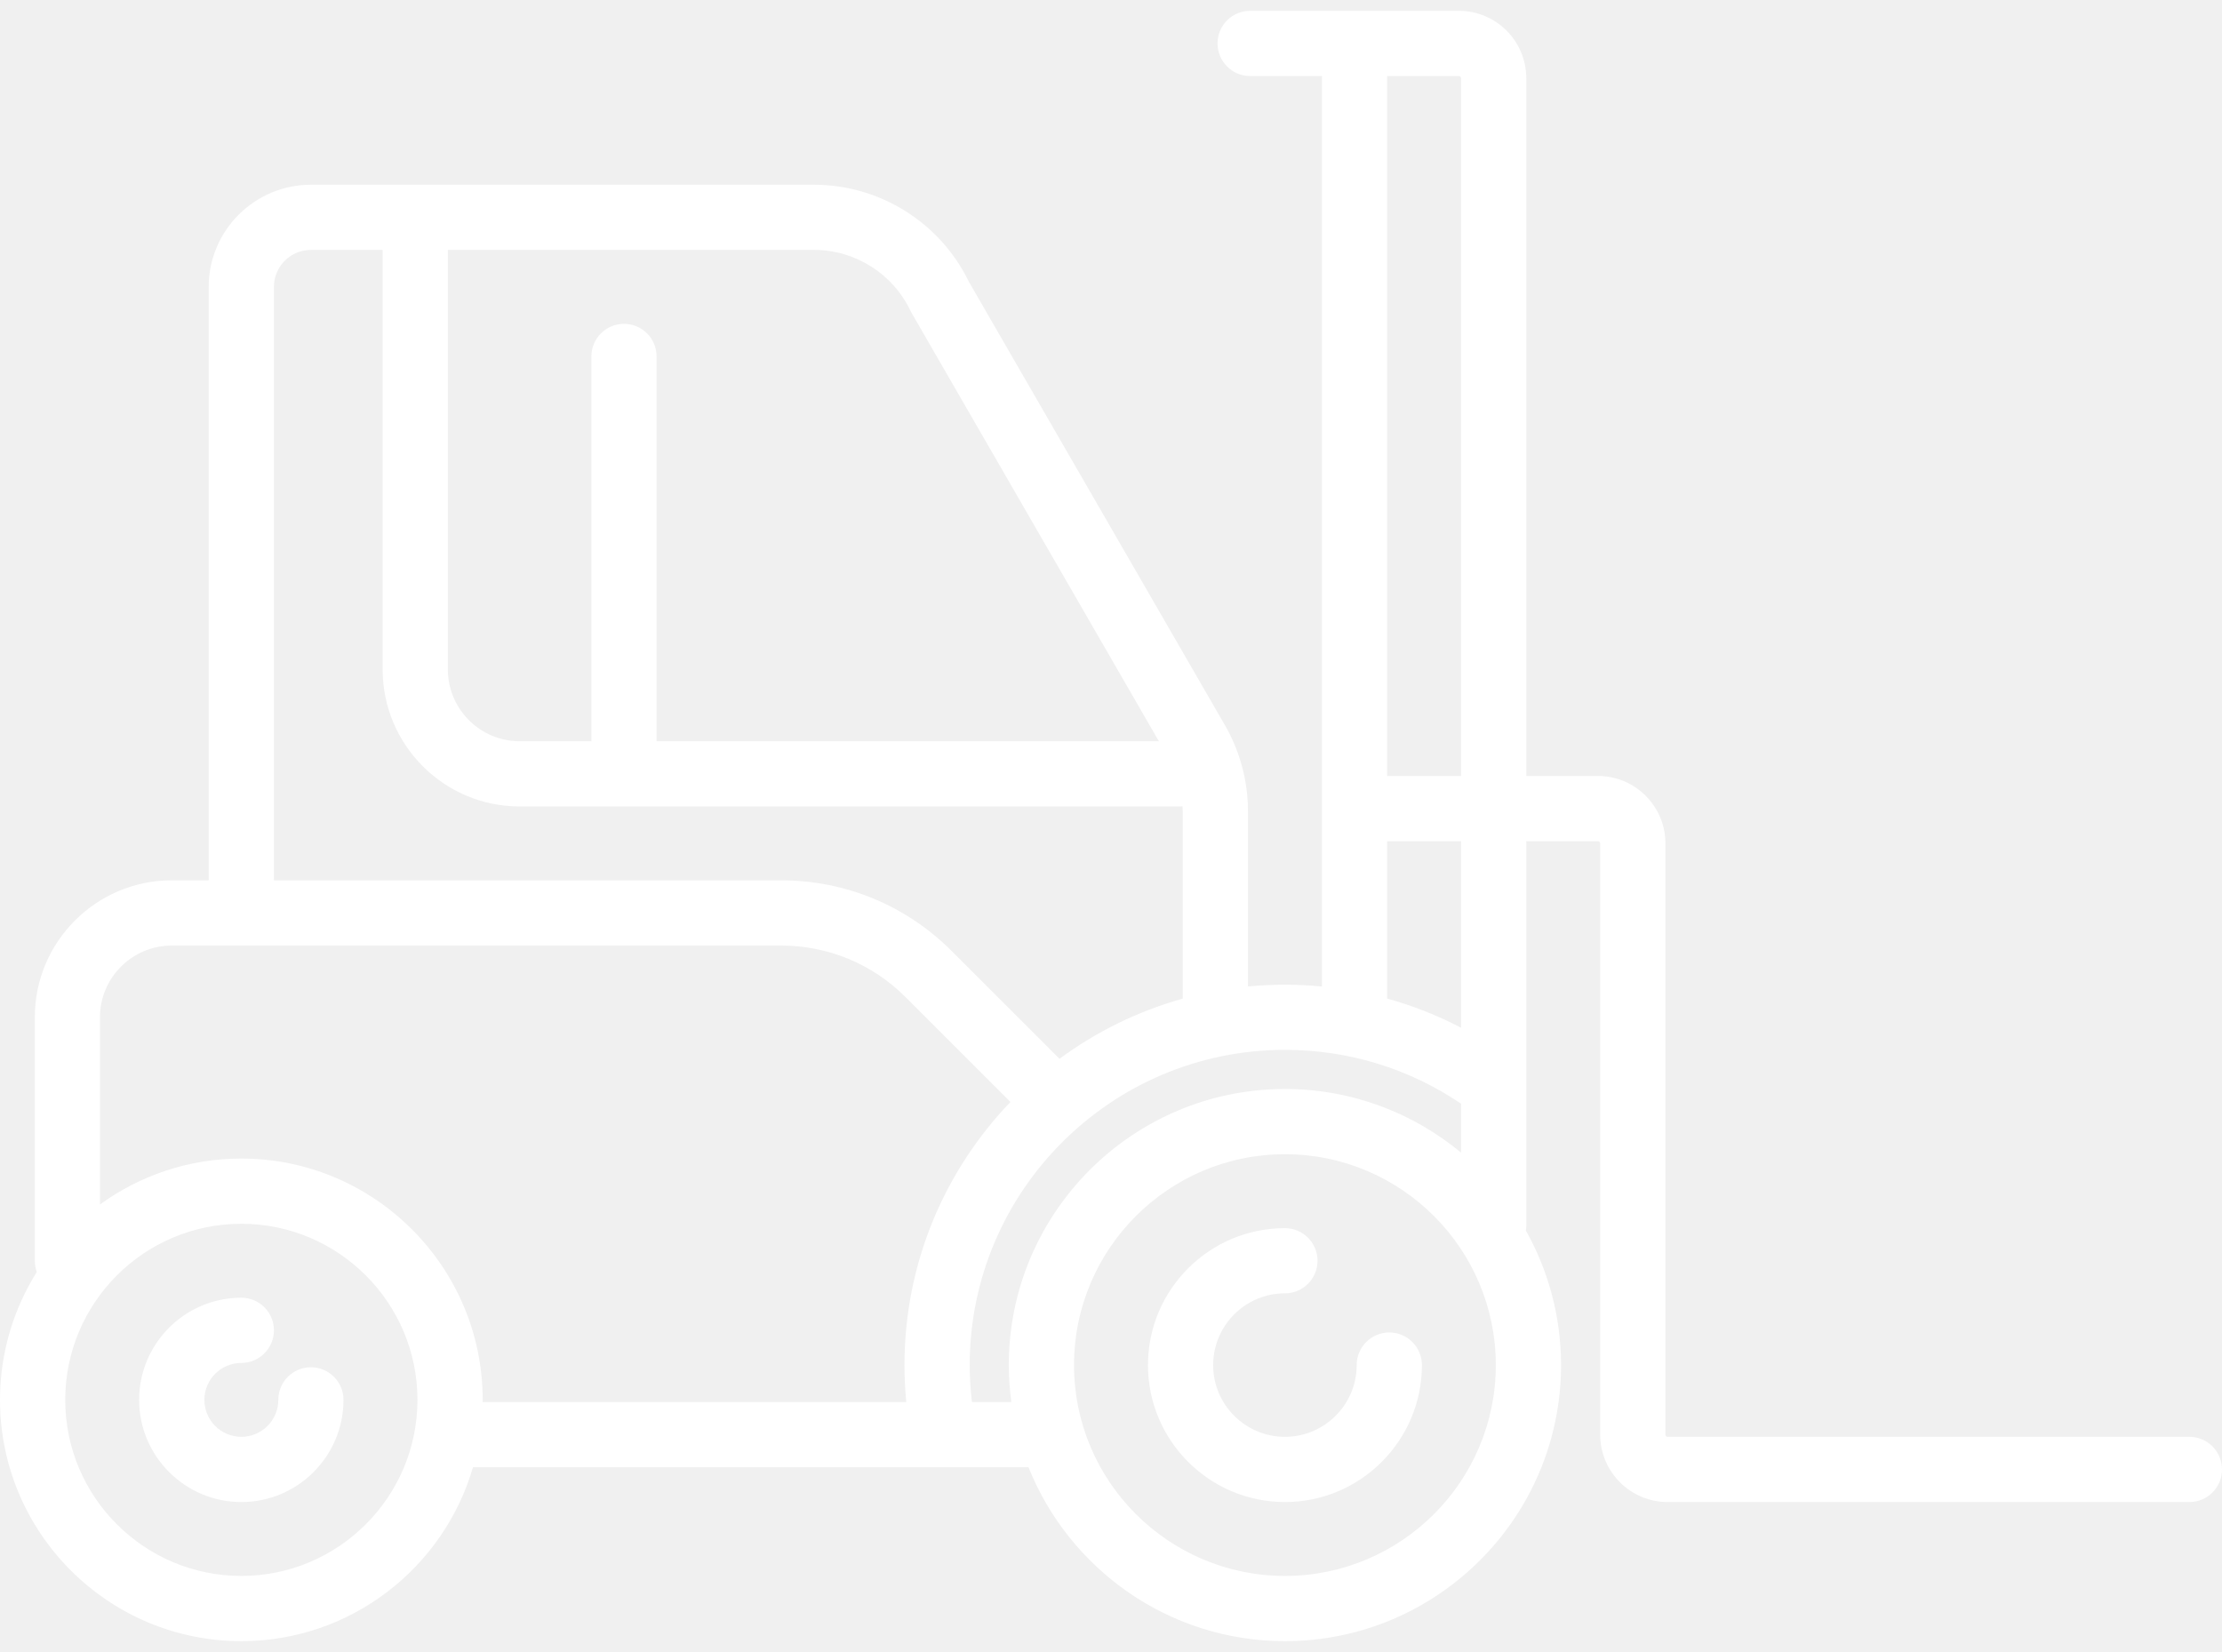
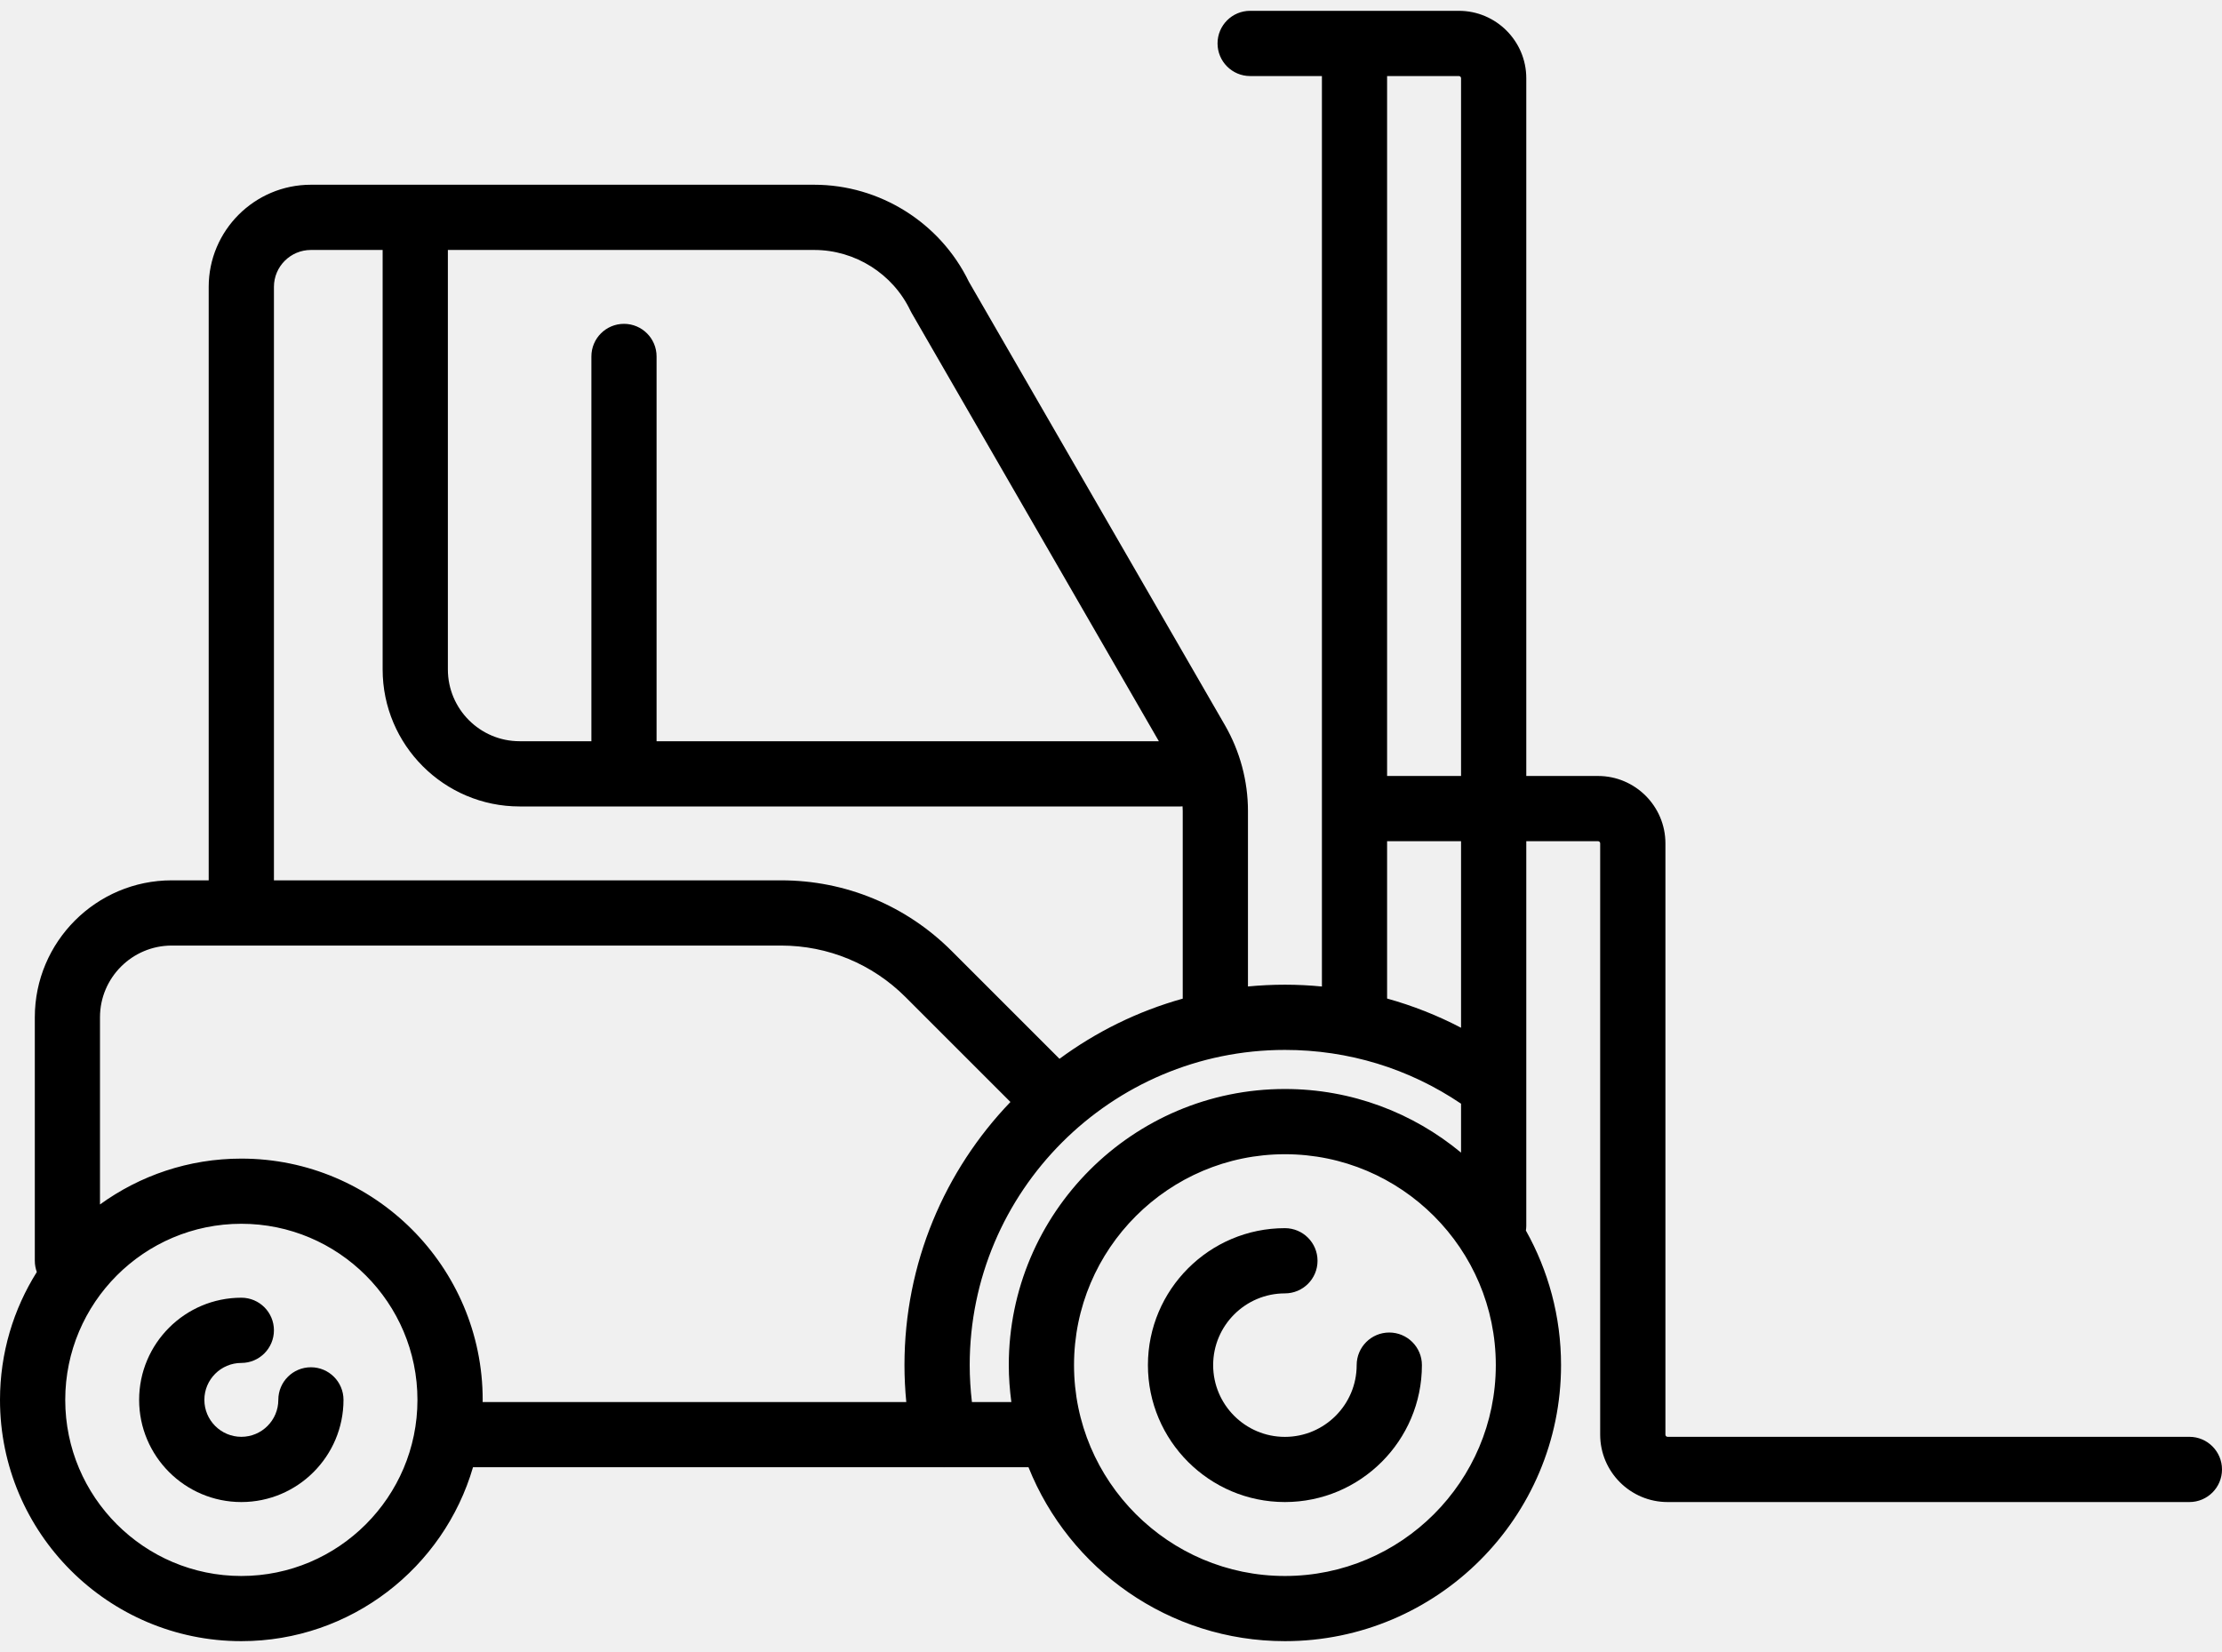
<svg xmlns="http://www.w3.org/2000/svg" width="39" height="29" viewBox="0 0 39 29" fill="none">
-   <g clip-path="url(#clip0_534_575)">
-     <path d="M5.457 24.002C5.141 24.002 4.885 24.258 4.885 24.574C4.885 24.932 4.594 25.223 4.236 25.223C3.878 25.223 3.587 24.932 3.587 24.574C3.587 24.217 3.878 23.926 4.236 23.926C4.552 23.926 4.808 23.669 4.808 23.353C4.808 23.037 4.552 22.781 4.236 22.781C3.247 22.781 2.442 23.585 2.442 24.574C2.442 25.563 3.247 26.368 4.236 26.368C5.225 26.368 6.029 25.563 6.029 24.574C6.029 24.258 5.773 24.002 5.457 24.002Z" fill="white" />
-     <path d="M24.384 23.391C24.068 23.391 23.812 23.648 23.812 23.964C23.812 24.658 23.247 25.223 22.553 25.223C21.858 25.223 21.293 24.658 21.293 23.964C21.293 23.269 21.858 22.704 22.553 22.704C22.869 22.704 23.125 22.448 23.125 22.132C23.125 21.816 22.869 21.56 22.553 21.56C21.227 21.56 20.149 22.638 20.149 23.964C20.149 25.289 21.227 26.368 22.553 26.368C23.878 26.368 24.957 25.289 24.957 23.964C24.957 23.648 24.701 23.391 24.384 23.391Z" fill="white" />
-     <path d="M38.428 25.223H29.269C29.248 25.223 29.231 25.206 29.231 25.185V14.805C29.231 14.153 28.7 13.622 28.048 13.622H26.789V1.373C26.789 0.72 26.258 0.19 25.606 0.19H21.942C21.626 0.19 21.37 0.446 21.37 0.762C21.37 1.078 21.626 1.335 21.942 1.335H23.202V17.318C22.987 17.297 22.771 17.286 22.553 17.286C22.334 17.286 22.118 17.297 21.904 17.317V14.239C21.904 13.71 21.764 13.189 21.5 12.731L17.005 4.945C16.504 3.91 15.442 3.243 14.291 3.243H5.457C4.468 3.243 3.663 4.047 3.663 5.036V15.454H3.015C1.689 15.454 0.611 16.532 0.611 17.858V22.132C0.611 22.201 0.624 22.268 0.646 22.329C0.237 22.981 0 23.75 0 24.574C0 26.91 1.9 28.81 4.236 28.81C6.161 28.81 7.789 27.519 8.302 25.757H16.565C16.566 25.757 16.567 25.758 16.569 25.758C16.57 25.758 16.571 25.757 16.572 25.757H18.052C18.767 27.544 20.514 28.81 22.553 28.81C25.225 28.81 27.399 26.636 27.399 23.964C27.399 23.107 27.174 22.301 26.782 21.602C26.786 21.576 26.789 21.549 26.789 21.521V19.109C26.79 19.09 26.79 19.071 26.789 19.052V14.767H28.048C28.069 14.767 28.086 14.784 28.086 14.805V25.185C28.086 25.837 28.617 26.368 29.269 26.368H38.428C38.744 26.368 39 26.112 39 25.796C39 25.479 38.744 25.223 38.428 25.223ZM25.606 1.335C25.627 1.335 25.644 1.352 25.644 1.373V13.622H24.346V1.335H25.606ZM15.981 5.457C15.988 5.471 15.995 5.485 16.003 5.498L20.34 13.012H11.524V6.257C11.524 5.941 11.268 5.685 10.952 5.685C10.636 5.685 10.38 5.941 10.38 6.257V13.012H9.12C8.426 13.012 7.861 12.447 7.861 11.752V4.387H14.291C15.01 4.387 15.673 4.807 15.981 5.457ZM4.808 5.036C4.808 4.678 5.099 4.387 5.457 4.387H6.716V11.752C6.716 13.078 7.795 14.157 9.12 14.157H20.721C20.733 14.157 20.745 14.155 20.756 14.155C20.758 14.183 20.759 14.211 20.759 14.239V17.531C19.97 17.751 19.239 18.113 18.596 18.587L16.704 16.695C15.904 15.895 14.84 15.454 13.709 15.454H4.808V5.036ZM4.236 27.665C2.531 27.665 1.145 26.279 1.145 24.574C1.145 22.87 2.531 21.483 4.236 21.483C5.94 21.483 7.327 22.87 7.327 24.574C7.327 26.279 5.94 27.665 4.236 27.665ZM4.236 20.338C3.31 20.338 2.453 20.638 1.755 21.144V17.858C1.755 17.164 2.32 16.599 3.015 16.599H13.709C14.534 16.599 15.31 16.92 15.894 17.504L17.735 19.345C16.583 20.545 15.875 22.173 15.875 23.964C15.875 24.18 15.886 24.397 15.907 24.613H8.471C8.471 24.6 8.472 24.587 8.472 24.574C8.472 22.239 6.571 20.338 4.236 20.338ZM17.059 24.613C17.034 24.398 17.02 24.181 17.02 23.964C17.02 20.913 19.502 18.43 22.553 18.43C23.667 18.43 24.73 18.756 25.644 19.375V20.234C24.804 19.537 23.727 19.117 22.553 19.117C19.881 19.117 17.706 21.291 17.706 23.964C17.706 24.184 17.723 24.4 17.751 24.613H17.059ZM22.553 27.665C20.512 27.665 18.851 26.005 18.851 23.964C18.851 21.923 20.512 20.262 22.553 20.262C24.594 20.262 26.254 21.923 26.254 23.964C26.254 26.005 24.594 27.665 22.553 27.665ZM25.644 18.042C25.23 17.824 24.795 17.654 24.346 17.529V14.767H25.644V18.042Z" fill="white" />
+   <g clip-path="url(#clip0_562_528)">
+     <path d="M5.457 24.002C5.141 24.002 4.885 24.258 4.885 24.574C4.885 24.932 4.594 25.223 4.236 25.223C3.878 25.223 3.587 24.932 3.587 24.574C3.587 24.217 3.878 23.926 4.236 23.926C4.552 23.926 4.808 23.669 4.808 23.353C4.808 23.037 4.552 22.781 4.236 22.781C3.247 22.781 2.442 23.585 2.442 24.574C2.442 25.563 3.247 26.368 4.236 26.368C5.225 26.368 6.029 25.563 6.029 24.574C6.029 24.258 5.773 24.002 5.457 24.002Z" fill="black" />
+     <path d="M24.384 23.392C24.068 23.392 23.812 23.648 23.812 23.964C23.812 24.659 23.247 25.224 22.552 25.224C21.858 25.224 21.293 24.659 21.293 23.964C21.293 23.27 21.858 22.705 22.552 22.705C22.869 22.705 23.125 22.449 23.125 22.133C23.125 21.816 22.869 21.56 22.552 21.56C21.227 21.56 20.148 22.639 20.148 23.964C20.148 25.29 21.227 26.368 22.552 26.368C23.878 26.368 24.957 25.29 24.957 23.964C24.957 23.648 24.7 23.392 24.384 23.392Z" fill="black" />
+     <path d="M38.428 25.223H29.269C29.248 25.223 29.231 25.206 29.231 25.185V14.805C29.231 14.153 28.7 13.622 28.048 13.622H26.789V1.373C26.789 0.721 26.258 0.19 25.606 0.19H21.942C21.626 0.19 21.37 0.446 21.37 0.762C21.37 1.078 21.626 1.335 21.942 1.335H23.202V17.318C22.987 17.297 22.771 17.286 22.553 17.286C22.334 17.286 22.118 17.297 21.904 17.317V14.239C21.904 13.71 21.764 13.189 21.5 12.731L17.005 4.945C16.504 3.91 15.442 3.243 14.291 3.243H5.457C4.468 3.243 3.663 4.047 3.663 5.036V15.454H3.015C1.689 15.454 0.611 16.533 0.611 17.858V22.132C0.611 22.202 0.624 22.268 0.646 22.33C0.237 22.981 0 23.75 0 24.575C0 26.91 1.9 28.81 4.236 28.81C6.161 28.81 7.789 27.519 8.302 25.757H16.565C16.566 25.757 16.567 25.758 16.569 25.758C16.57 25.758 16.571 25.757 16.572 25.757H18.052C18.767 27.544 20.514 28.81 22.553 28.81C25.225 28.81 27.399 26.636 27.399 23.964C27.399 23.107 27.174 22.301 26.782 21.602C26.786 21.576 26.789 21.549 26.789 21.522V19.109C26.79 19.09 26.79 19.071 26.789 19.052V14.767H28.048C28.069 14.767 28.086 14.784 28.086 14.805V25.185C28.086 25.837 28.617 26.368 29.269 26.368H38.428C38.744 26.368 39 26.112 39 25.796C39 25.48 38.744 25.223 38.428 25.223ZM25.606 1.335C25.627 1.335 25.644 1.352 25.644 1.373V13.622H24.346V1.335H25.606ZM15.981 5.457C15.988 5.471 15.995 5.485 16.003 5.498L20.34 13.012H11.524V6.257C11.524 5.941 11.268 5.685 10.952 5.685C10.636 5.685 10.38 5.941 10.38 6.257V13.012H9.12C8.426 13.012 7.861 12.447 7.861 11.752V4.388H14.291C15.01 4.388 15.673 4.807 15.981 5.457ZM4.808 5.036C4.808 4.679 5.099 4.388 5.457 4.388H6.716V11.752C6.716 13.078 7.795 14.157 9.12 14.157H20.721C20.733 14.157 20.745 14.156 20.756 14.155C20.758 14.183 20.759 14.211 20.759 14.239V17.531C19.97 17.751 19.239 18.113 18.596 18.587L16.704 16.695C15.904 15.895 14.84 15.454 13.709 15.454H4.808V5.036ZM4.236 27.666C2.531 27.666 1.145 26.279 1.145 24.575C1.145 22.87 2.531 21.483 4.236 21.483C5.94 21.483 7.327 22.87 7.327 24.575C7.327 26.279 5.94 27.666 4.236 27.666ZM4.236 20.339C3.31 20.339 2.453 20.638 1.755 21.144V17.858C1.755 17.164 2.32 16.599 3.015 16.599H13.709C14.534 16.599 15.31 16.921 15.894 17.504L17.735 19.345C16.583 20.545 15.875 22.173 15.875 23.964C15.875 24.181 15.886 24.397 15.907 24.613H8.471C8.471 24.6 8.472 24.587 8.472 24.575C8.472 22.239 6.571 20.339 4.236 20.339ZM17.059 24.613C17.034 24.398 17.02 24.181 17.02 23.964C17.02 20.913 19.502 18.431 22.553 18.431C23.667 18.431 24.73 18.757 25.644 19.375V20.234C24.804 19.537 23.727 19.117 22.553 19.117C19.881 19.117 17.706 21.292 17.706 23.964C17.706 24.184 17.723 24.4 17.751 24.613H17.059ZM22.553 27.666C20.512 27.666 18.851 26.005 18.851 23.964C18.851 21.923 20.512 20.262 22.553 20.262C24.594 20.262 26.254 21.923 26.254 23.964C26.254 26.005 24.594 27.666 22.553 27.666ZM25.644 18.042C25.23 17.825 24.795 17.654 24.346 17.529V14.767H25.644V18.042Z" fill="black" />
  </g>
  <defs>
-     <clipPath id="clip0_534_575">
+     <clipPath id="clip0_562_528">
      <rect width="39" height="29" fill="white" />
    </clipPath>
  </defs>
</svg>
